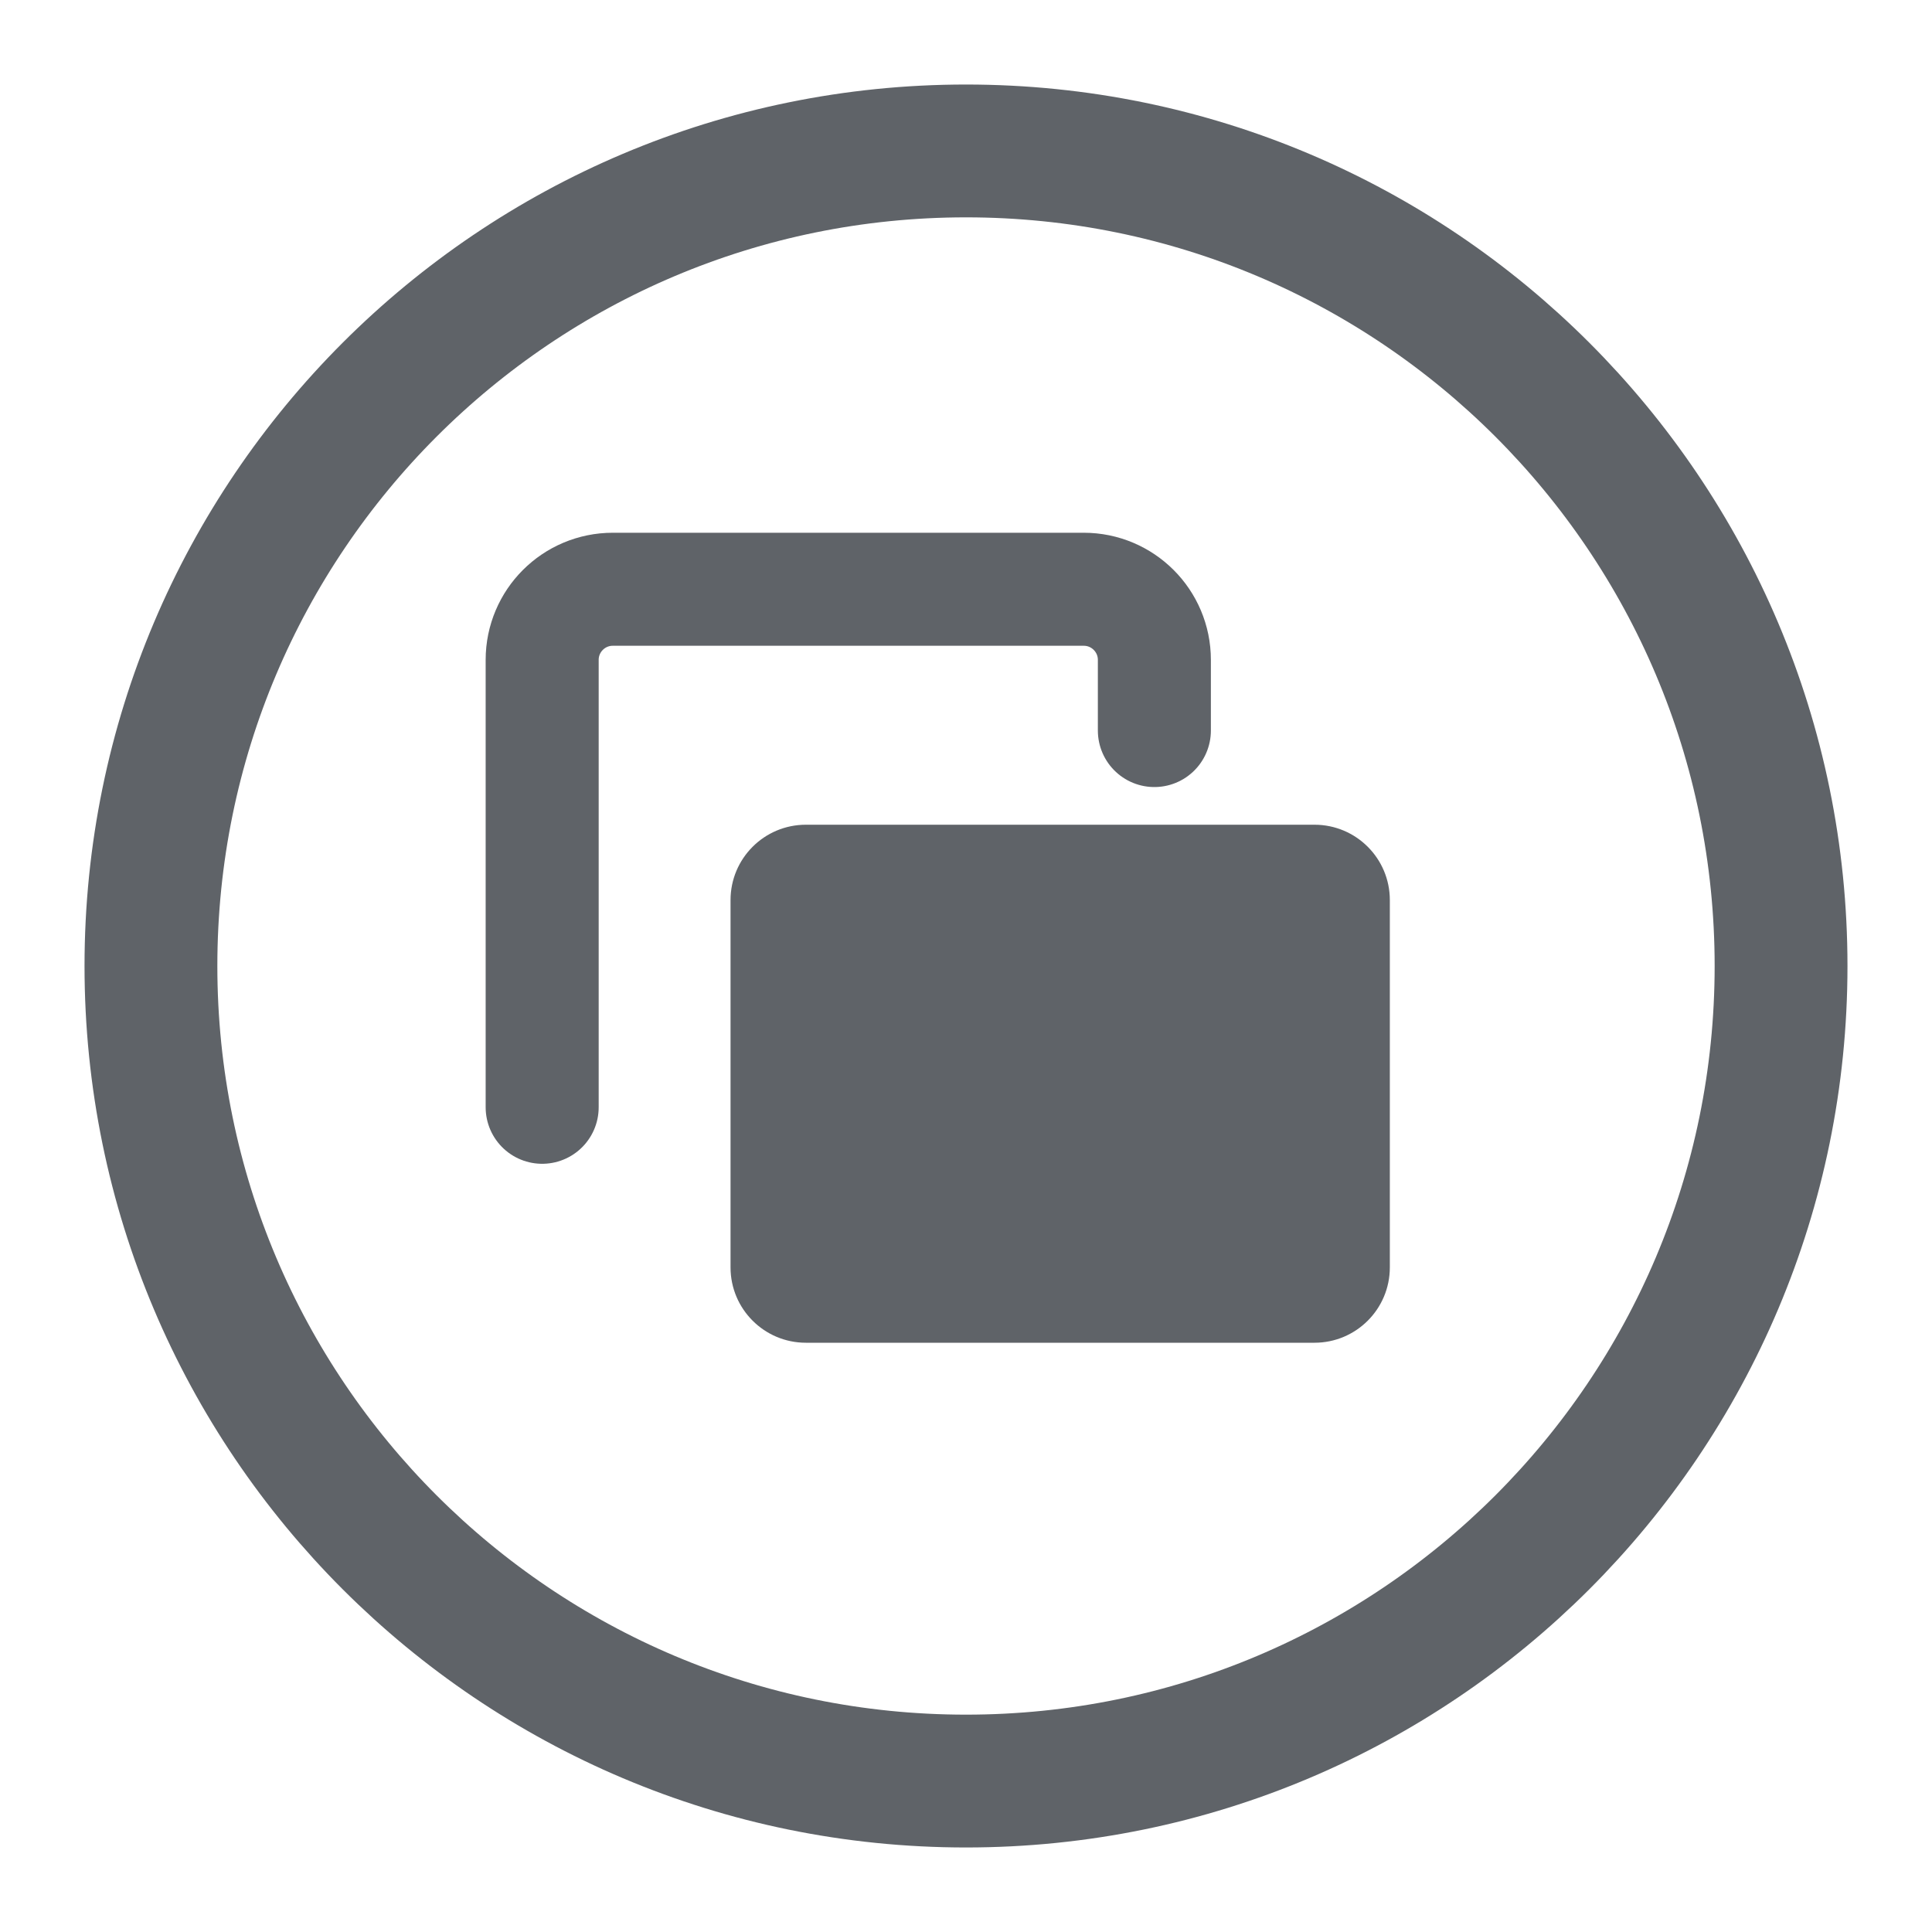
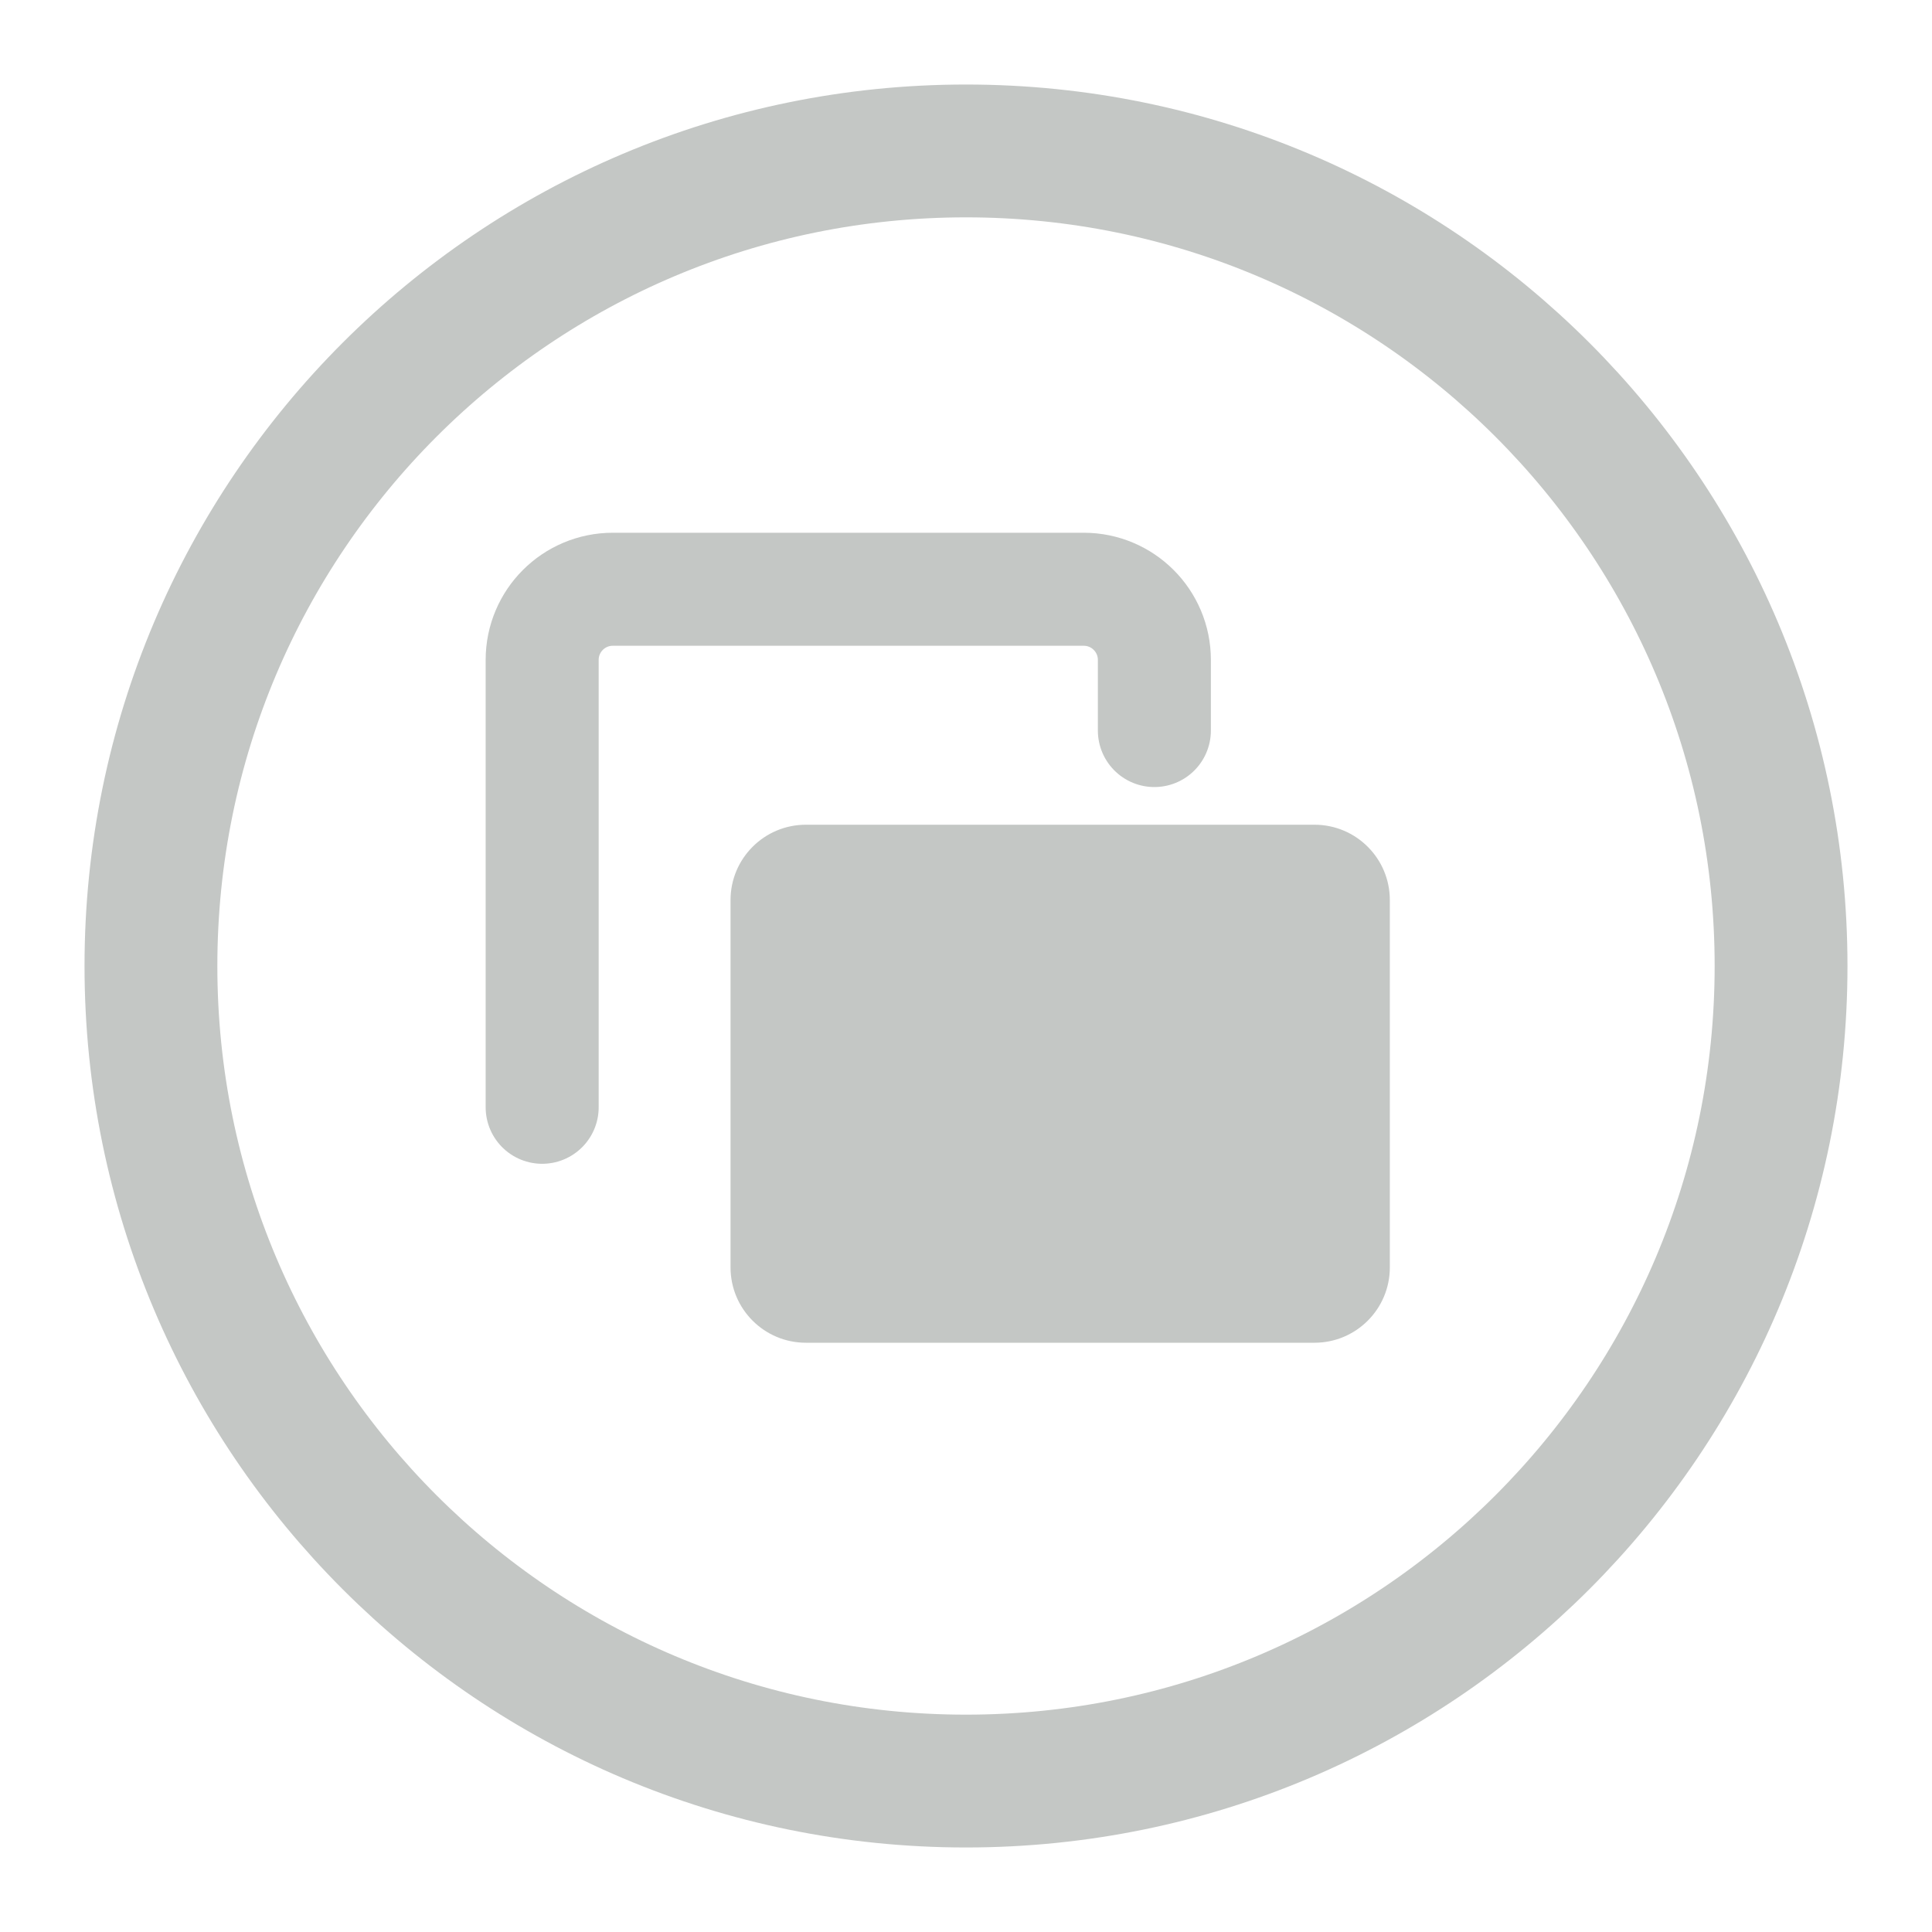
<svg xmlns="http://www.w3.org/2000/svg" viewBox="0 0 32 32">
-   <circle cx="16" cy="16" r="13.5" fill="none" stroke="#5f6368" stroke-width="2.2" />
+   <circle cx="16" cy="16" r="13.5" fill="none" stroke="#c4c7c5" stroke-width="2.2" />
  <g transform="translate(16 16) scale(0.78) translate(-16 -16)">
-     <path d="M7 19V9.5A1.5 1.5 0 0 1 8.5 8h10A1.5 1.5 0 0 1 20 9.5V11" fill="none" stroke="#5f6368" stroke-width="2.4" stroke-linecap="round" stroke-linejoin="round" />
-     <rect x="11" y="13" width="14" height="11" rx="1.6" fill="#5f6368" />
+     <path d="M7 19V9.5A1.5 1.5 0 0 1 8.5 8h10A1.5 1.5 0 0 1 20 9.5V11" fill="none" stroke="#c4c7c5" stroke-width="2.4" stroke-linecap="round" stroke-linejoin="round" />
+     <rect x="11" y="13" width="14" height="11" rx="1.6" fill="#c4c7c5" />
  </g>
</svg>
